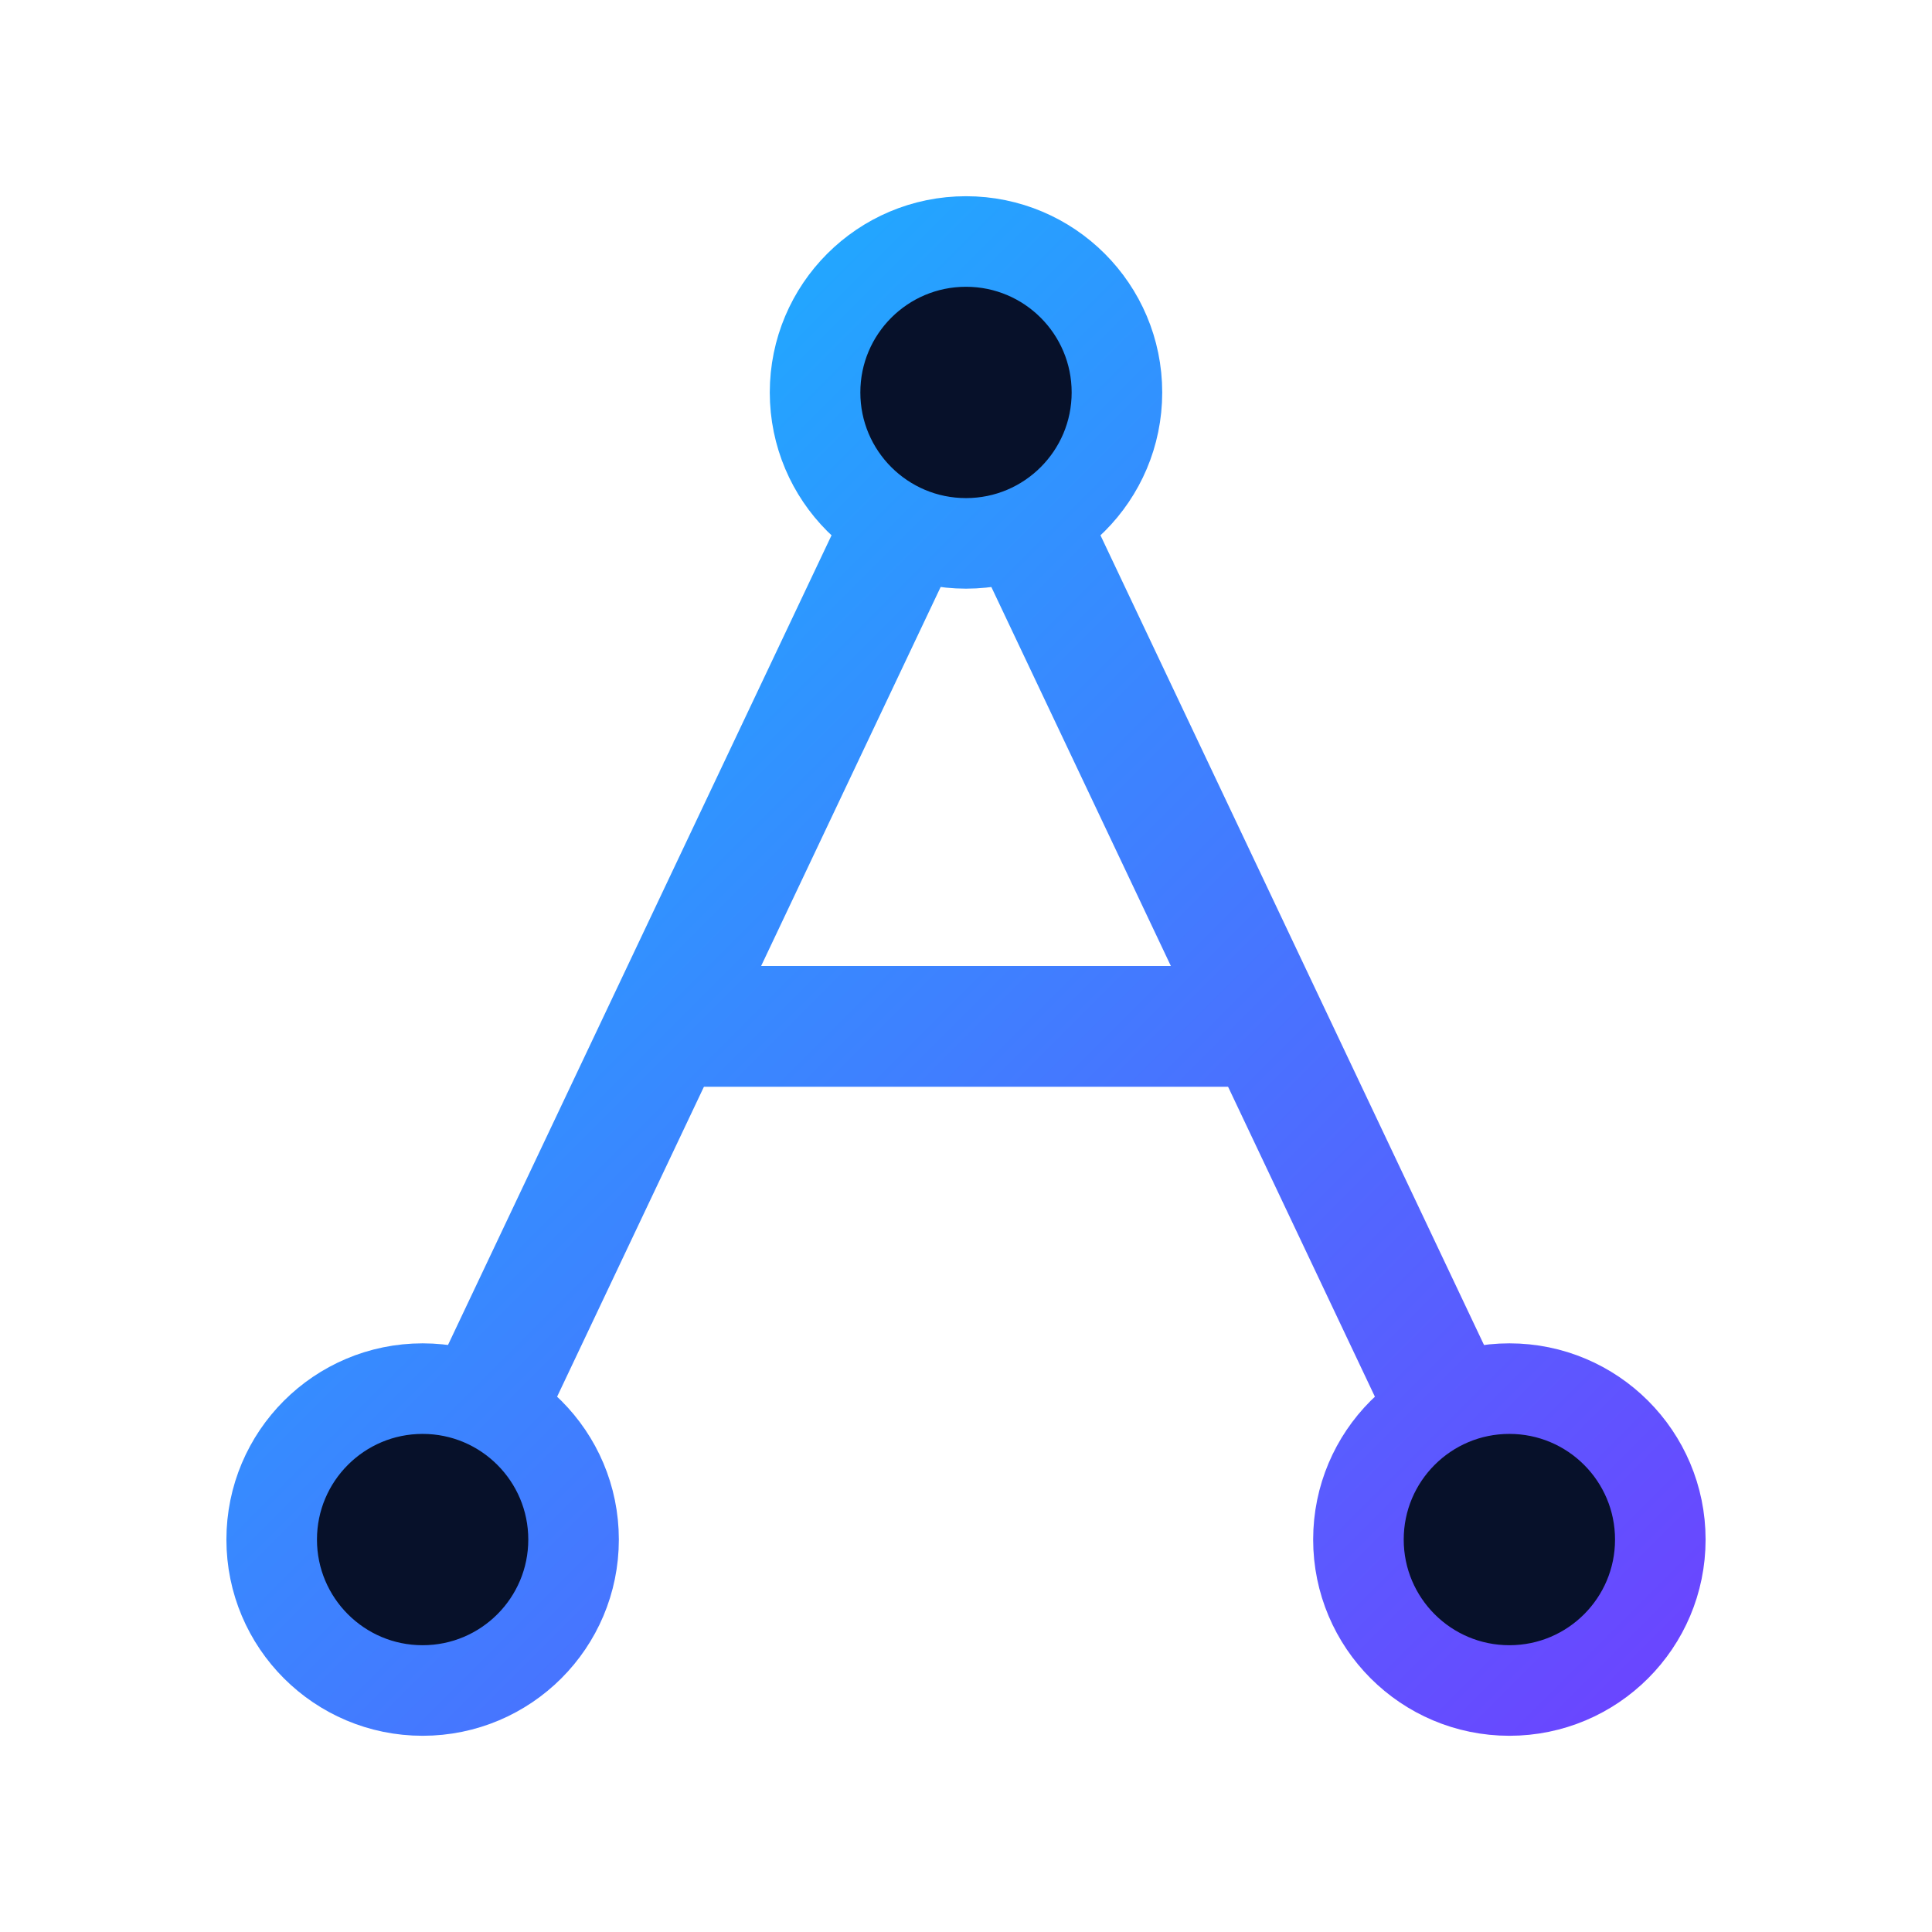
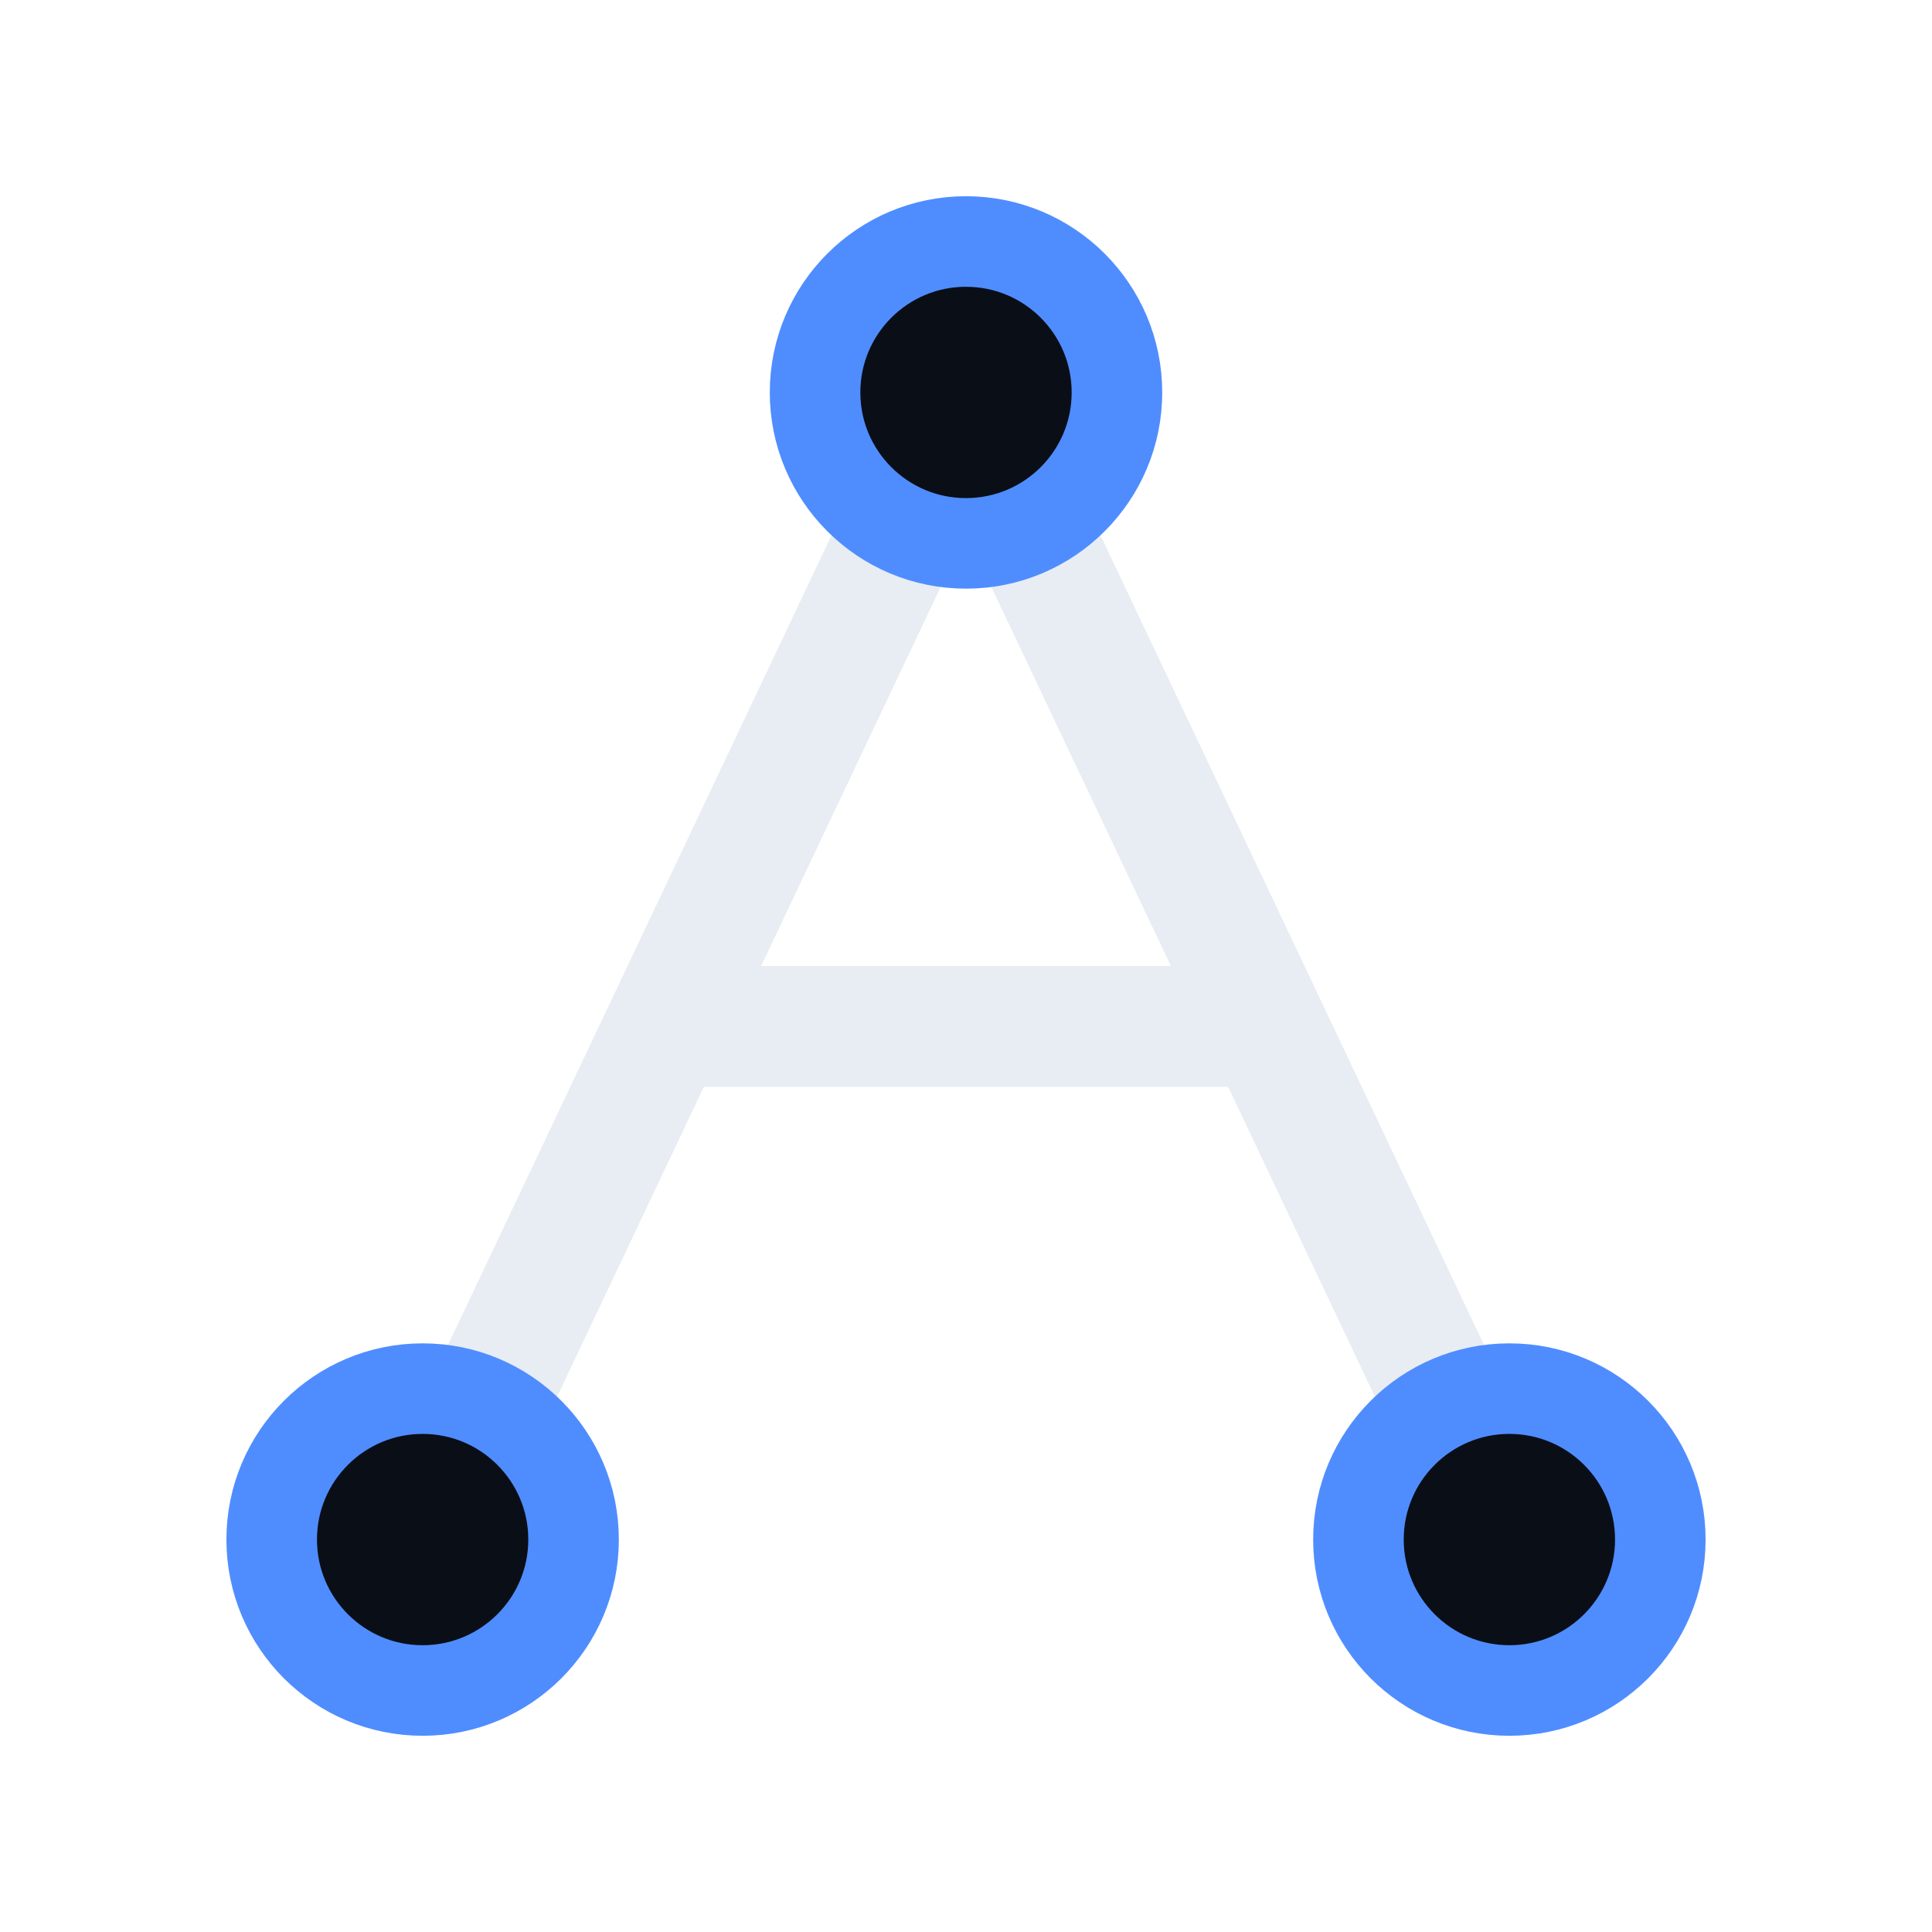
<svg xmlns="http://www.w3.org/2000/svg" viewBox="0 0 64 64" width="64" height="64" role="img" aria-label="Alaino">
-   <defs>
-     <linearGradient id="alainoStroke" x1="0" y1="0" x2="64" y2="64" gradientUnits="userSpaceOnUse">
-       <stop offset="0" stop-color="#00d4ff" />
-       <stop offset="1" stop-color="#7b2fff" />
-     </linearGradient>
-   </defs>
-   <g fill="none" stroke="url(#alainoStroke)" stroke-width="4" stroke-linecap="round" stroke-linejoin="round">
+   <g fill="none" stroke="#e8ecf3" stroke-width="4" stroke-linecap="round" stroke-linejoin="round">
    <path d="M32 13 L14 51" />
    <path d="M32 13 L50 51" />
    <path d="M23 34 L41 34" />
  </g>
-   <g fill="#07112a" stroke="url(#alainoStroke)" stroke-width="3">
+   <g fill="#0a0e17" stroke="#4f8dff" stroke-width="3">
    <circle cx="32" cy="13" r="5" />
    <circle cx="14" cy="51" r="5" />
    <circle cx="50" cy="51" r="5" />
  </g>
</svg>
